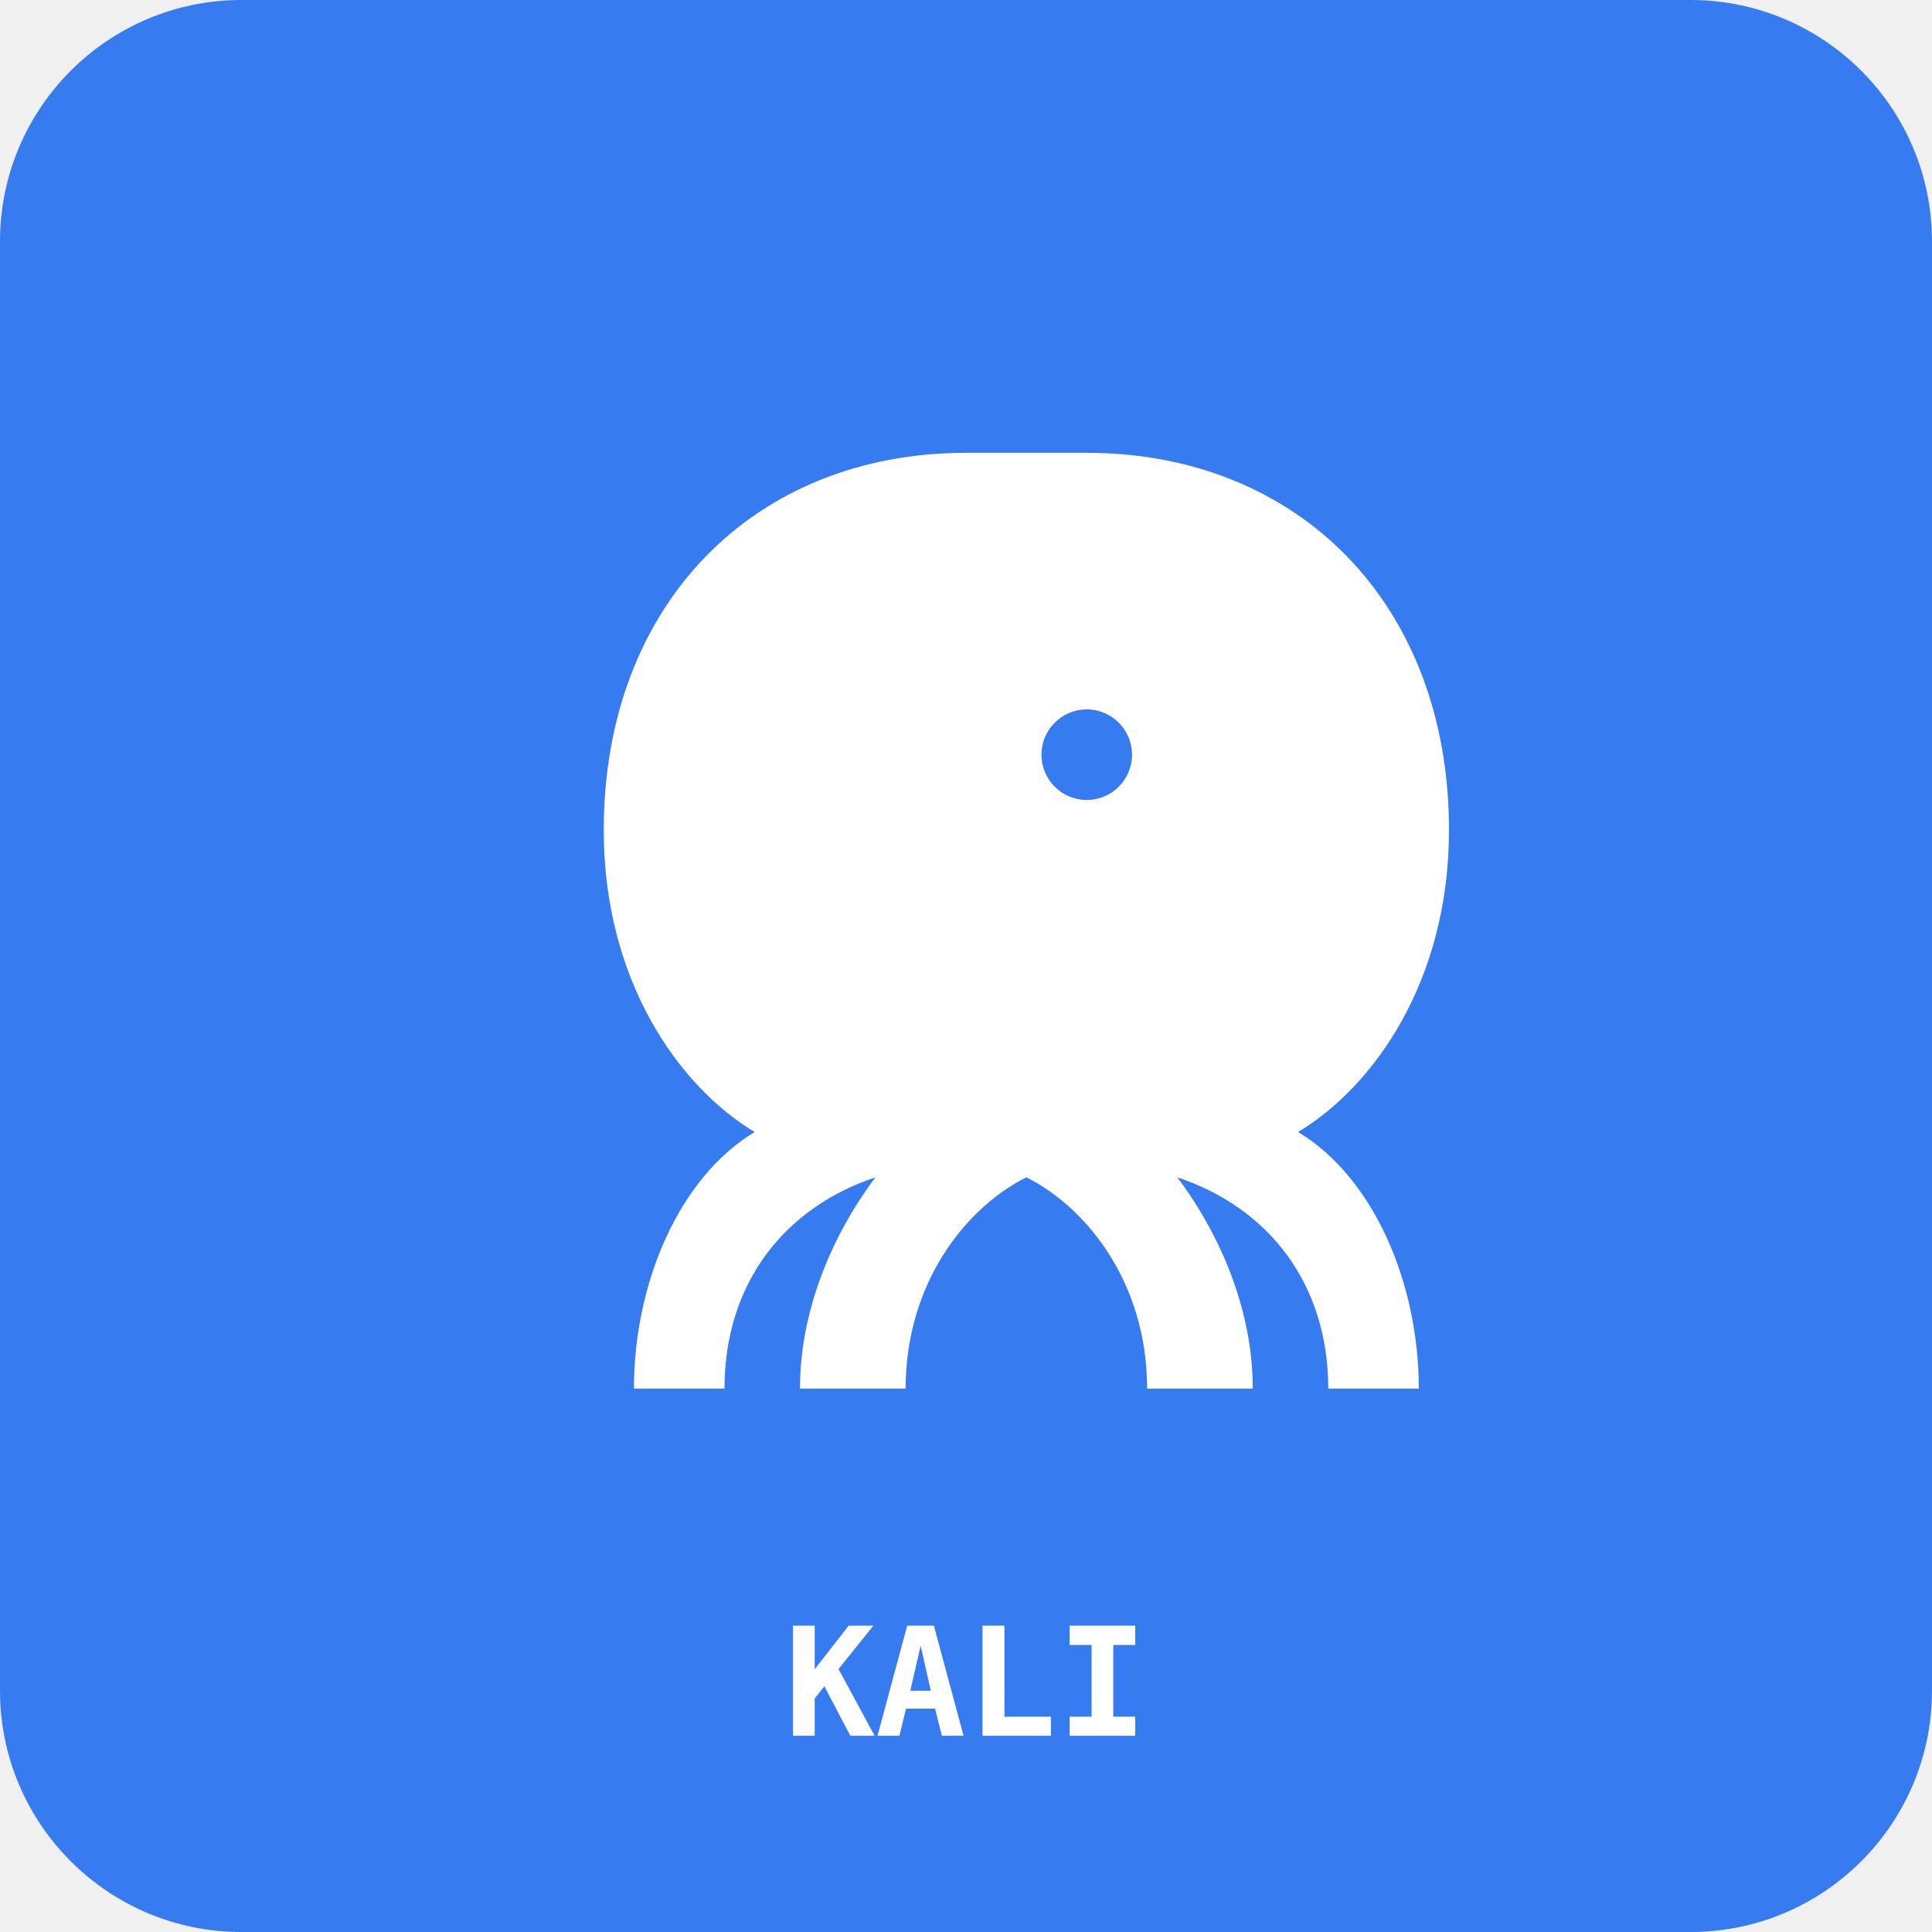
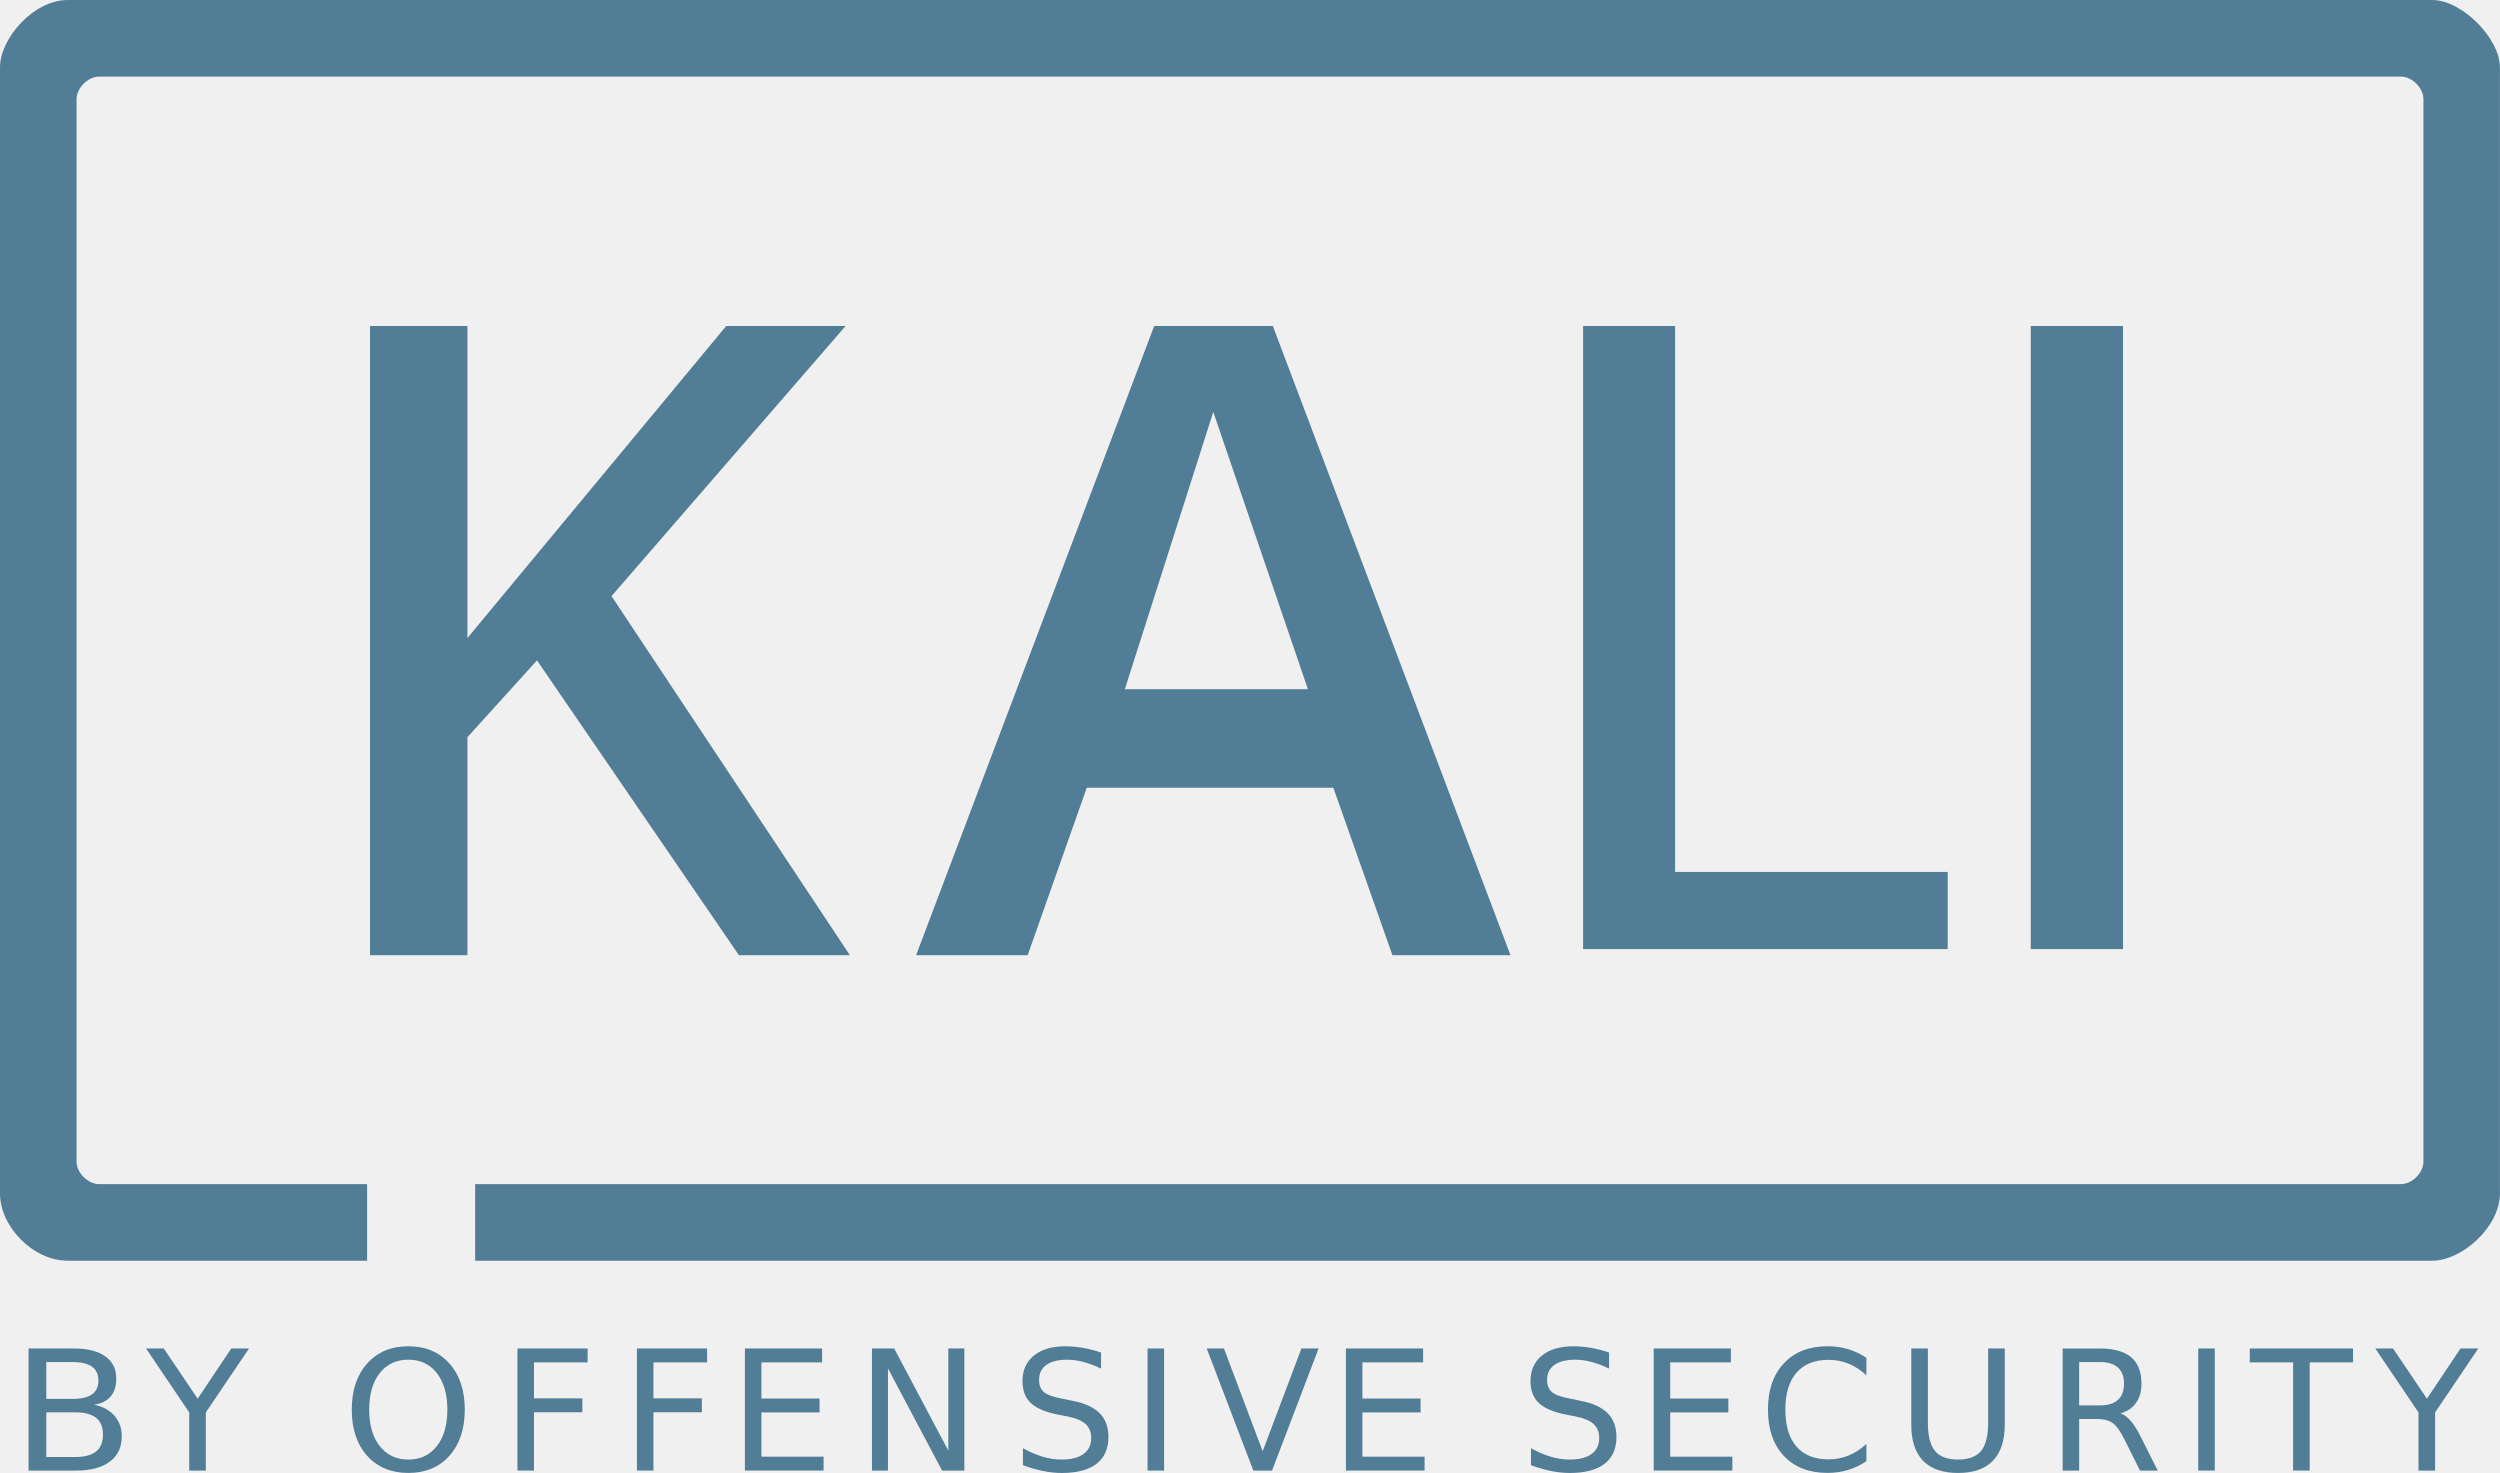
- <svg xmlns="http://www.w3.org/2000/svg" viewBox="0 0 128 128" width="128" height="128">
-   <rect width="128" height="128" rx="16" fill="#367bf0" />
-   <g fill="white">
-     <path d="M64 30 C50 30, 40 40, 40 55 C40 65, 45 72, 50 75 C45 78, 42 85, 42 92 L48 92 C48 85, 52 80, 58 78 C55 82, 53 87, 53 92 L60 92 C60 85, 64 80, 68 78 C72 80, 76 85, 76 92 L83 92 C83 87, 81 82, 78 78 C84 80, 88 85, 88 92 L94 92 C94 85, 91 78, 86 75 C91 72, 96 65, 96 55 C96 40, 86 30, 72 30 L64 30 Z" />
-     <circle cx="72" cy="50" r="3" fill="#367bf0" />
+ <svg xmlns="http://www.w3.org/2000/svg" height="76.949" width="130.6" version="1.1" viewBox="0 0 130.604 76.949">
+   <g fill="#527d97">
+     <path style="color-rendering:auto;text-decoration-color:#000000;color:#000000;isolation:auto;mix-blend-mode:normal;shape-rendering:auto;solid-color:#000000;block-progression:tb;text-decoration-line:none;text-decoration-style:solid;image-rendering:auto;white-space:normal;text-indent:0;text-transform:none" d="m3.525 0c-1.77 0.002-3.525 2.002-3.525 3.522v58.826c0 1.756 1.755 3.514 3.527 3.512h15.652v-4h-14c-0.586-0.003-1.179-0.592-1.179-1.174v-55.506c0-0.584 0.594-1.182 1.182-1.18h120.24c0.598-0.002 1.18 0.596 1.182 1.18v55.506c-0.002 0.582-0.584 1.172-1.182 1.174h-100.6v4h102.25c1.531 0.002 3.527-1.756 3.529-3.512v-58.828c0-1.518-1.99-3.518-3.52-3.52z" fill-rule="evenodd" />
+     <path d="m19.33 49.9v-32.87h5.09v16.298l13.519-16.298h6.237l-12.228 14.111 12.452 18.759h-5.797l-10.549-15.402-3.634 4.01v11.392z" />
+     <path d="m63.384 21.52-4.62 14.482 9.563-0zm-3.088-4.49h6.199l12.416 32.87h-6.167l-3.087-8.748h-12.883l-3.087 8.748h-5.829z" />
+     <path d="m82.704 17.03h4.806v28.52h14.24v4.03h-19.046z" />
+     <path d="m106.09 17.03h4.82v32.55h-4.82z" />
+     <path d="m2.419 73.779v2.337h1.489q0.749 0 1.108-0.286 0.363-0.291 0.363-0.884 0-0.598-0.363-0.88-0.358-0.286-1.108-0.286h-1.489zm0-2.623v1.923h1.375q0.68 0 1.011-0.235 0.336-0.239 0.336-0.726 0-0.483-0.336-0.722-0.331-0.239-1.011-0.239h-1.375zm-0.929-0.71h2.372q1.062 0 1.637 0.41 0.575 0.41 0.575 1.166 0 0.585-0.294 0.931t-0.864 0.432q0.685 0.137 1.062 0.573 0.382 0.432 0.382 1.081 0 0.854-0.625 1.32-0.625 0.466-1.779 0.466h-2.464v-6.379z" />
+     <path d="m7.63 70.446h0.927l1.769 2.623 1.756-2.623h0.927l-2.256 3.341v3.038h-0.867v-3.038z" />
+     <path d="m21.333 71.031q-0.94 0-1.495 0.701-0.551 0.701-0.551 1.91 0 1.205 0.551 1.905 0.555 0.701 1.495 0.701 0.94 0 1.487-0.701 0.551-0.701 0.551-1.905 0-1.209-0.551-1.91-0.547-0.701-1.487-0.701zm0-0.701q1.342 0 2.145 0.901 0.803 0.897 0.803 2.41 0 1.508-0.803 2.41-0.803 0.897-2.145 0.897-1.346 0-2.153-0.897-0.803-0.897-0.803-2.41t0.803-2.41q0.807-0.901 2.153-0.901z" />
+     <path d="m27.032 70.446h3.666v0.726h-2.803v1.88h2.529v0.726h-2.529v3.046h-0.863v-6.379z" />
+     <path d="m33.274 70.446h3.666v0.726h-2.803v1.88h2.529v0.726h-2.529v3.046h-0.863v-6.379z" />
+     <path d="m38.915 70.446h4.033v0.726h-3.17v1.888h3.038v0.726h-3.038v2.311h3.247v0.726h-4.11v-6.379z" />
+     <path d="m45.552 70.446h1.162l2.828 5.336v-5.336h0.837v6.379h-1.162l-2.828-5.336v5.336h-0.837v-6.379z" />
+     <path d="m57.521 70.655v0.842q-0.491-0.235-0.927-0.35t-0.842-0.115q-0.705 0-1.089 0.273-0.38 0.273-0.38 0.778 0 0.423 0.252 0.641 0.256 0.214 0.966 0.346l0.521 0.107q0.966 0.184 1.423 0.649 0.461 0.461 0.461 1.239 0 0.927-0.624 1.406-0.62 0.479-1.82 0.479-0.453 0-0.966-0.103-0.508-0.103-1.055-0.303v-0.889q0.526 0.295 1.03 0.444 0.504 0.15 0.991 0.15 0.739 0 1.141-0.291 0.402-0.291 0.402-0.829 0-0.47-0.291-0.735-0.286-0.265-0.944-0.397l-0.526-0.103q-0.966-0.192-1.397-0.602t-0.432-1.141q0-0.846 0.594-1.333 0.598-0.487 1.645-0.487 0.449 0 0.914 0.081t0.953 0.244z" />
+     <path d="m59.951 70.446h0.863v6.379h-0.863v-6.379z" />
+     <path d="m65.476 76.825-2.435-6.379h0.901l2.021 5.37 2.025-5.37h0.897l-2.431 6.379h-0.978z" />
+     <path d="m70.313 70.446h4.033v0.726h-3.17v1.888h3.038v0.726h-3.038v2.311h3.247v0.726h-4.11v-6.379z" />
+     <path d="m84.061 70.655v0.842q-0.491-0.235-0.927-0.35t-0.842-0.115q-0.705 0-1.089 0.273-0.38 0.273-0.38 0.778 0 0.423 0.252 0.641 0.256 0.214 0.966 0.346l0.521 0.107q0.966 0.184 1.423 0.649 0.461 0.461 0.461 1.239 0 0.927-0.624 1.406-0.62 0.479-1.82 0.479-0.453 0-0.966-0.103-0.508-0.103-1.055-0.303v-0.889q0.526 0.295 1.03 0.444 0.504 0.15 0.991 0.15 0.739 0 1.141-0.291 0.402-0.291 0.402-0.829 0-0.47-0.291-0.735-0.286-0.265-0.944-0.397l-0.526-0.103q-0.966-0.192-1.397-0.602t-0.432-1.141q0-0.846 0.594-1.333 0.598-0.487 1.645-0.487 0.449 0 0.914 0.081t0.953 0.244z" />
+     <path d="m86.391 70.446h4.033v0.726h-3.17v1.888h3.038v0.726h-3.038v2.311h3.247v0.726h-4.11v-6.379z" />
+     <path d="m97.504 70.937v0.91q-0.436-0.406-0.931-0.607-0.491-0.201-1.047-0.201-1.094 0-1.675 0.671-0.581 0.666-0.581 1.931 0 1.26 0.581 1.931 0.581 0.666 1.675 0.666 0.555 0 1.047-0.201 0.496-0.201 0.931-0.607v0.901q-0.453 0.308-0.961 0.461-0.504 0.154-1.068 0.154-1.448 0-2.281-0.884-0.833-0.889-0.833-2.422 0-1.538 0.833-2.422 0.833-0.889 2.281-0.889 0.573 0 1.077 0.154 0.508 0.15 0.953 0.453z" />
+     <path d="m99.848 70.446h0.867v3.875q0 1.025 0.372 1.478 0.372 0.449 1.205 0.449 0.829 0 1.201-0.449 0.372-0.453 0.372-1.478v-3.875h0.867v3.982q0 1.248-0.62 1.884-0.615 0.637-1.82 0.637-1.209 0-1.829-0.637-0.615-0.637-0.615-1.884v-3.982z" />
+     <path d="m110.78 73.834q0.278 0.094 0.538 0.402 0.265 0.308 0.53 0.846l0.876 1.743h-0.927l-0.816-1.636q-0.316-0.641-0.615-0.85-0.295-0.209-0.807-0.209h-0.94v2.696h-0.863v-6.379h1.948q1.094 0 1.632 0.457 0.538 0.457 0.538 1.38 0 0.602-0.282 1-0.278 0.397-0.812 0.551zm-2.162-2.679v2.264h1.085q0.624 0 0.94-0.286 0.32-0.291 0.32-0.85t-0.32-0.842q-0.316-0.286-0.94-0.286h-1.085z" />
+     <path d="m114.84 70.446h0.863v6.379h-0.863v-6.379z" />
+     <path d="m117.53 70.446h5.396v0.726h-2.264v5.652h-0.867v-5.652h-2.264v-0.726z" />
+     <path d="m124.09 70.446h0.927l1.769 2.623 1.756-2.623h0.927l-2.256 3.341v3.038h-0.867v-3.038l-2.256-3.341z" />
  </g>
-   <text x="64" y="115" text-anchor="middle" fill="white" font-family="monospace" font-size="10" font-weight="700">KALI</text>
</svg>
